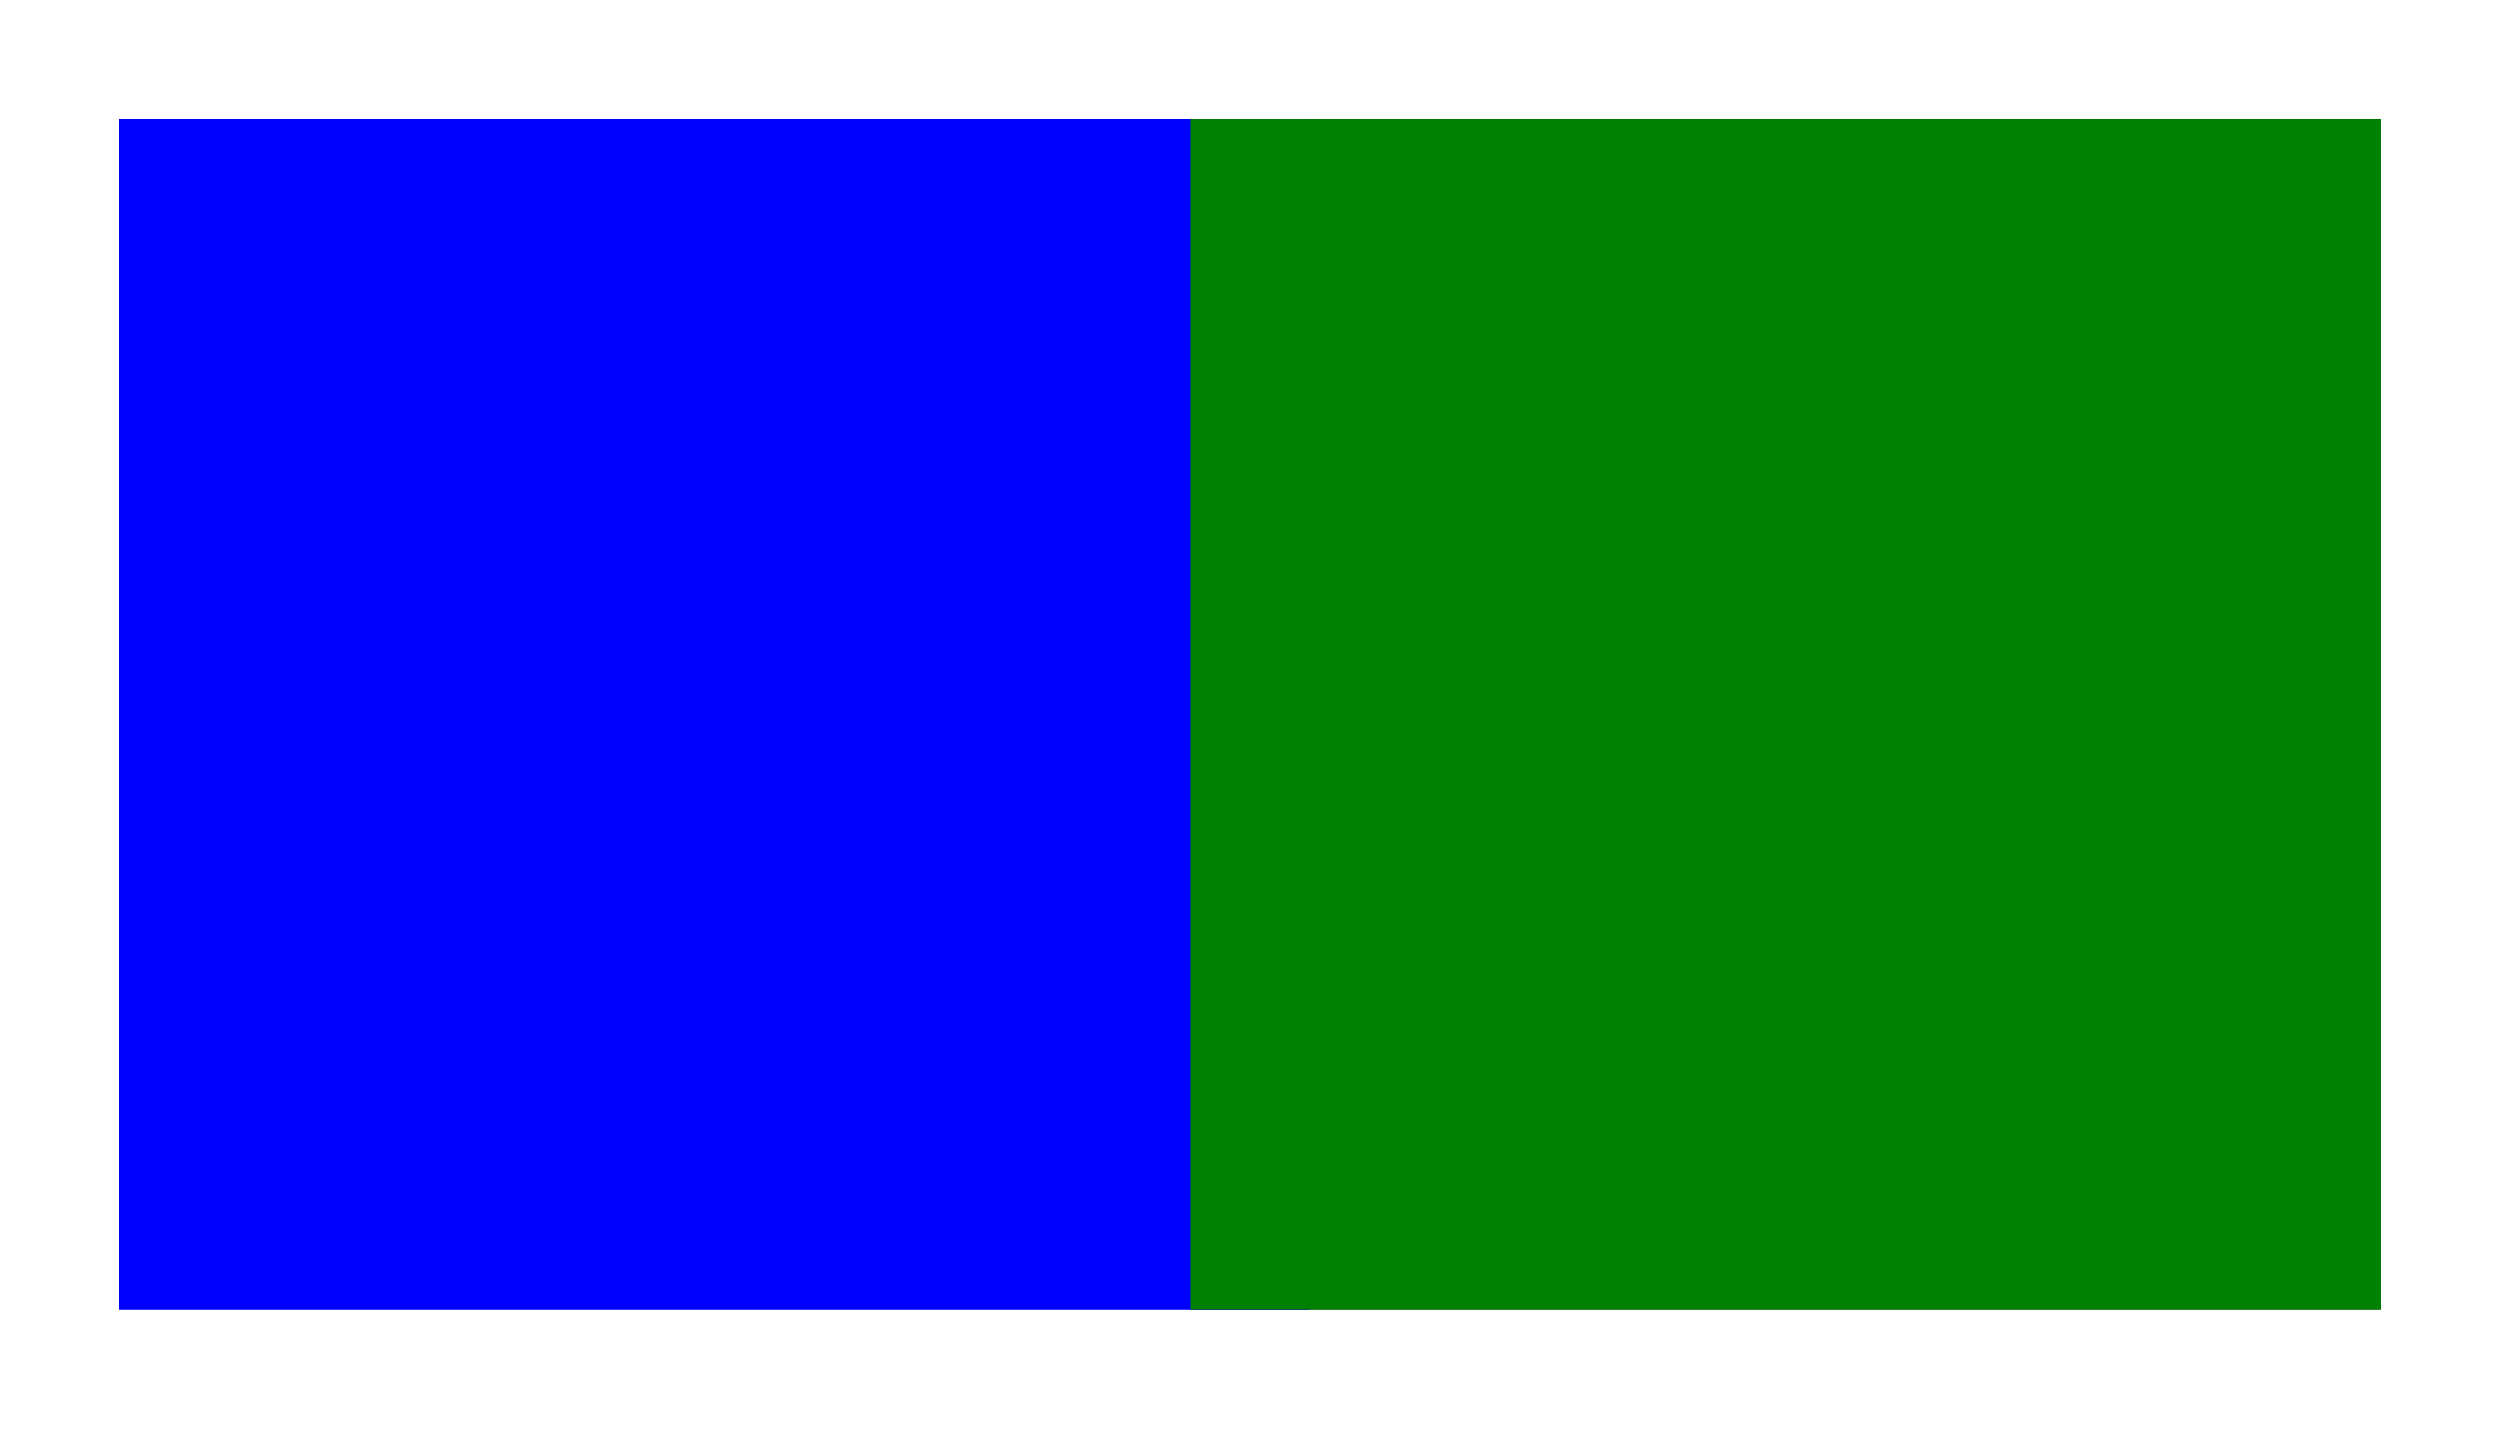
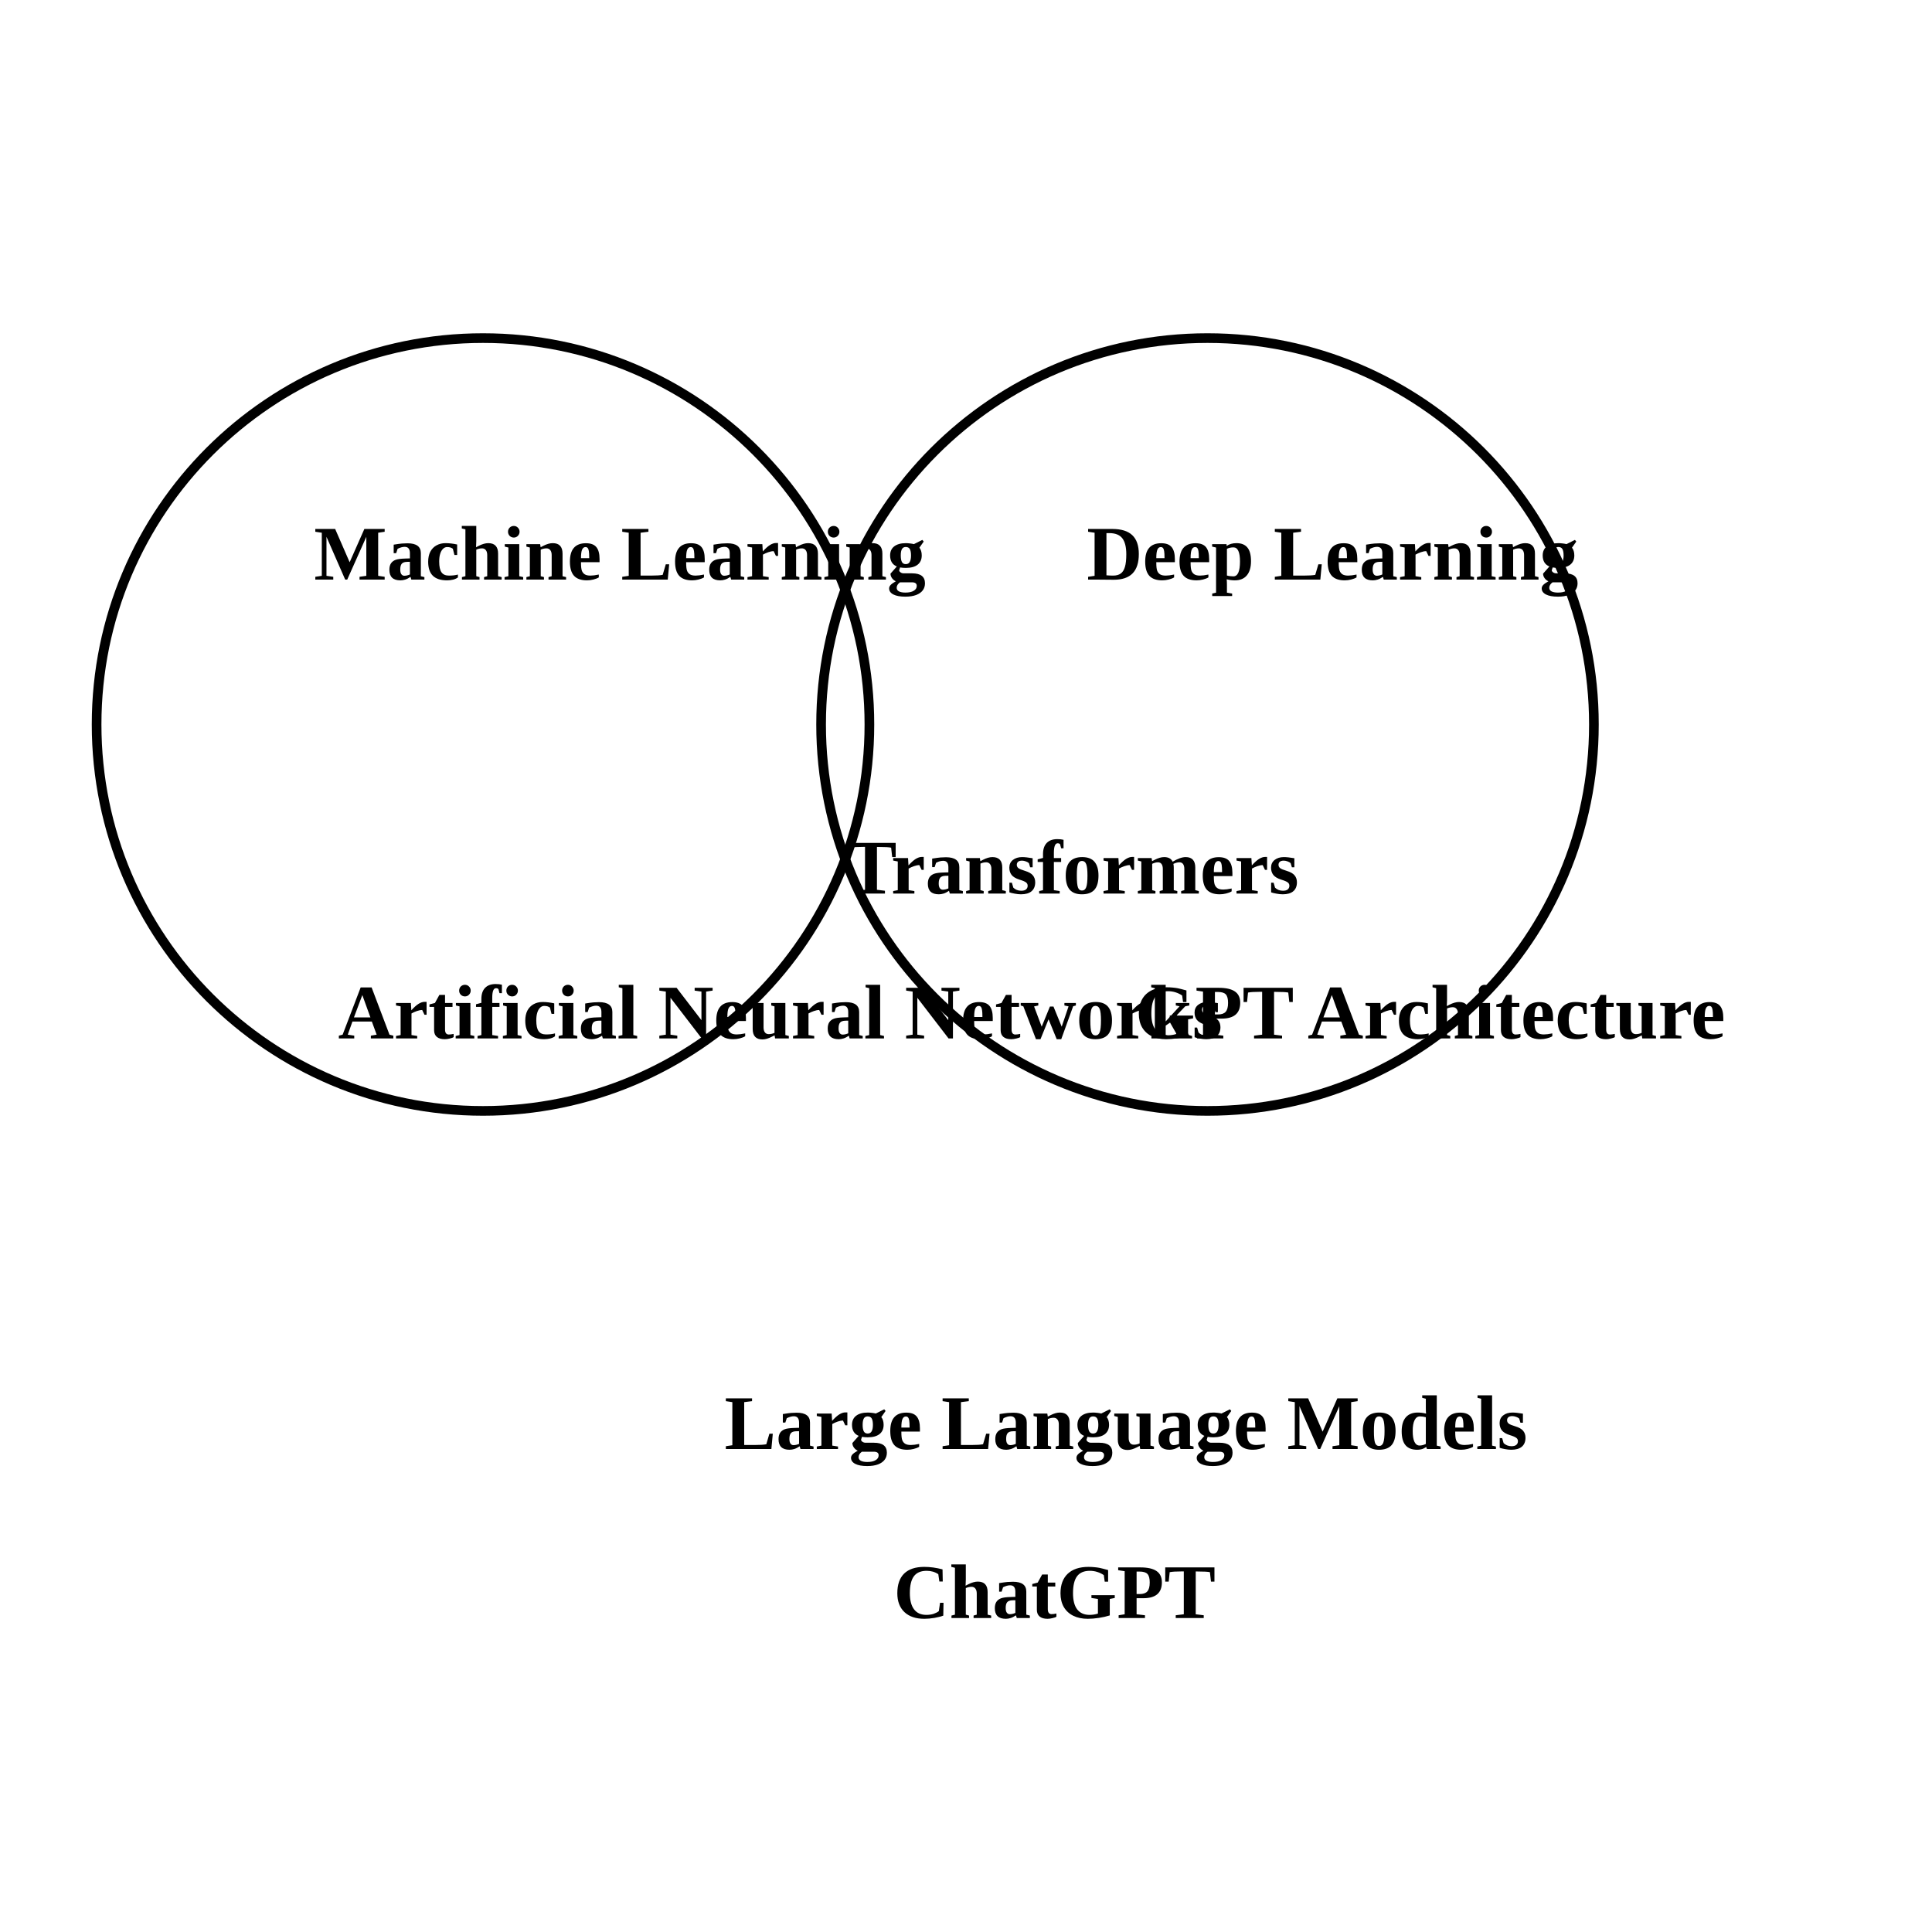
- <svg xmlns="http://www.w3.org/2000/svg" xmlns:xlink="http://www.w3.org/1999/xlink" version="1.1" id="svg29163" width="210" height="120">
-   <defs id="defs29151">
-     <symbol id="test">
-       <rect x="10" y="10" width="100" height="100" />
-       <rect x="100" y="10" width="100" height="100" style="fill:currentColor" />
-     </symbol>
-   </defs>
-   <style>
- .icon--BlueBlack{
-   fill:blue;
- }
- 
- .icon--BlueGreen{
-   fill:blue;
-   color:green;
- }</style>
-   <g class="icon icon--BlueBlack">
-     <use xlink:href="#test" x="0" y="0" />
-   </g>
-   <g class="icon icon--BlueGreen">
-     <use xlink:href="#test" x="0" y="0" />
-   </g>
+ <svg width="400" height="400">
+   <circle cx="100" cy="150" r="80" fill="none" stroke="black" stroke-width="2" />
+   <circle cx="250" cy="150" r="80" fill="none" stroke="black" stroke-width="2" />
+   <text x="65" y="120" font-size="16" font-weight="bold">Machine Learning</text>
+   <text x="225" y="120" font-size="16" font-weight="bold">Deep Learning</text>
+   <text x="175" y="185" font-size="16" font-weight="bold">Transformers</text>
+   <text x="70" y="215" font-size="16" font-weight="bold">Artificial Neural Networks</text>
+   <text x="235" y="215" font-size="16" font-weight="bold">GPT Architecture</text>
+   <text x="150" y="300" font-size="16" font-weight="bold">Large Language Models</text>
+   <text x="185" y="335" font-size="16" font-weight="bold">ChatGPT</text>
</svg>
